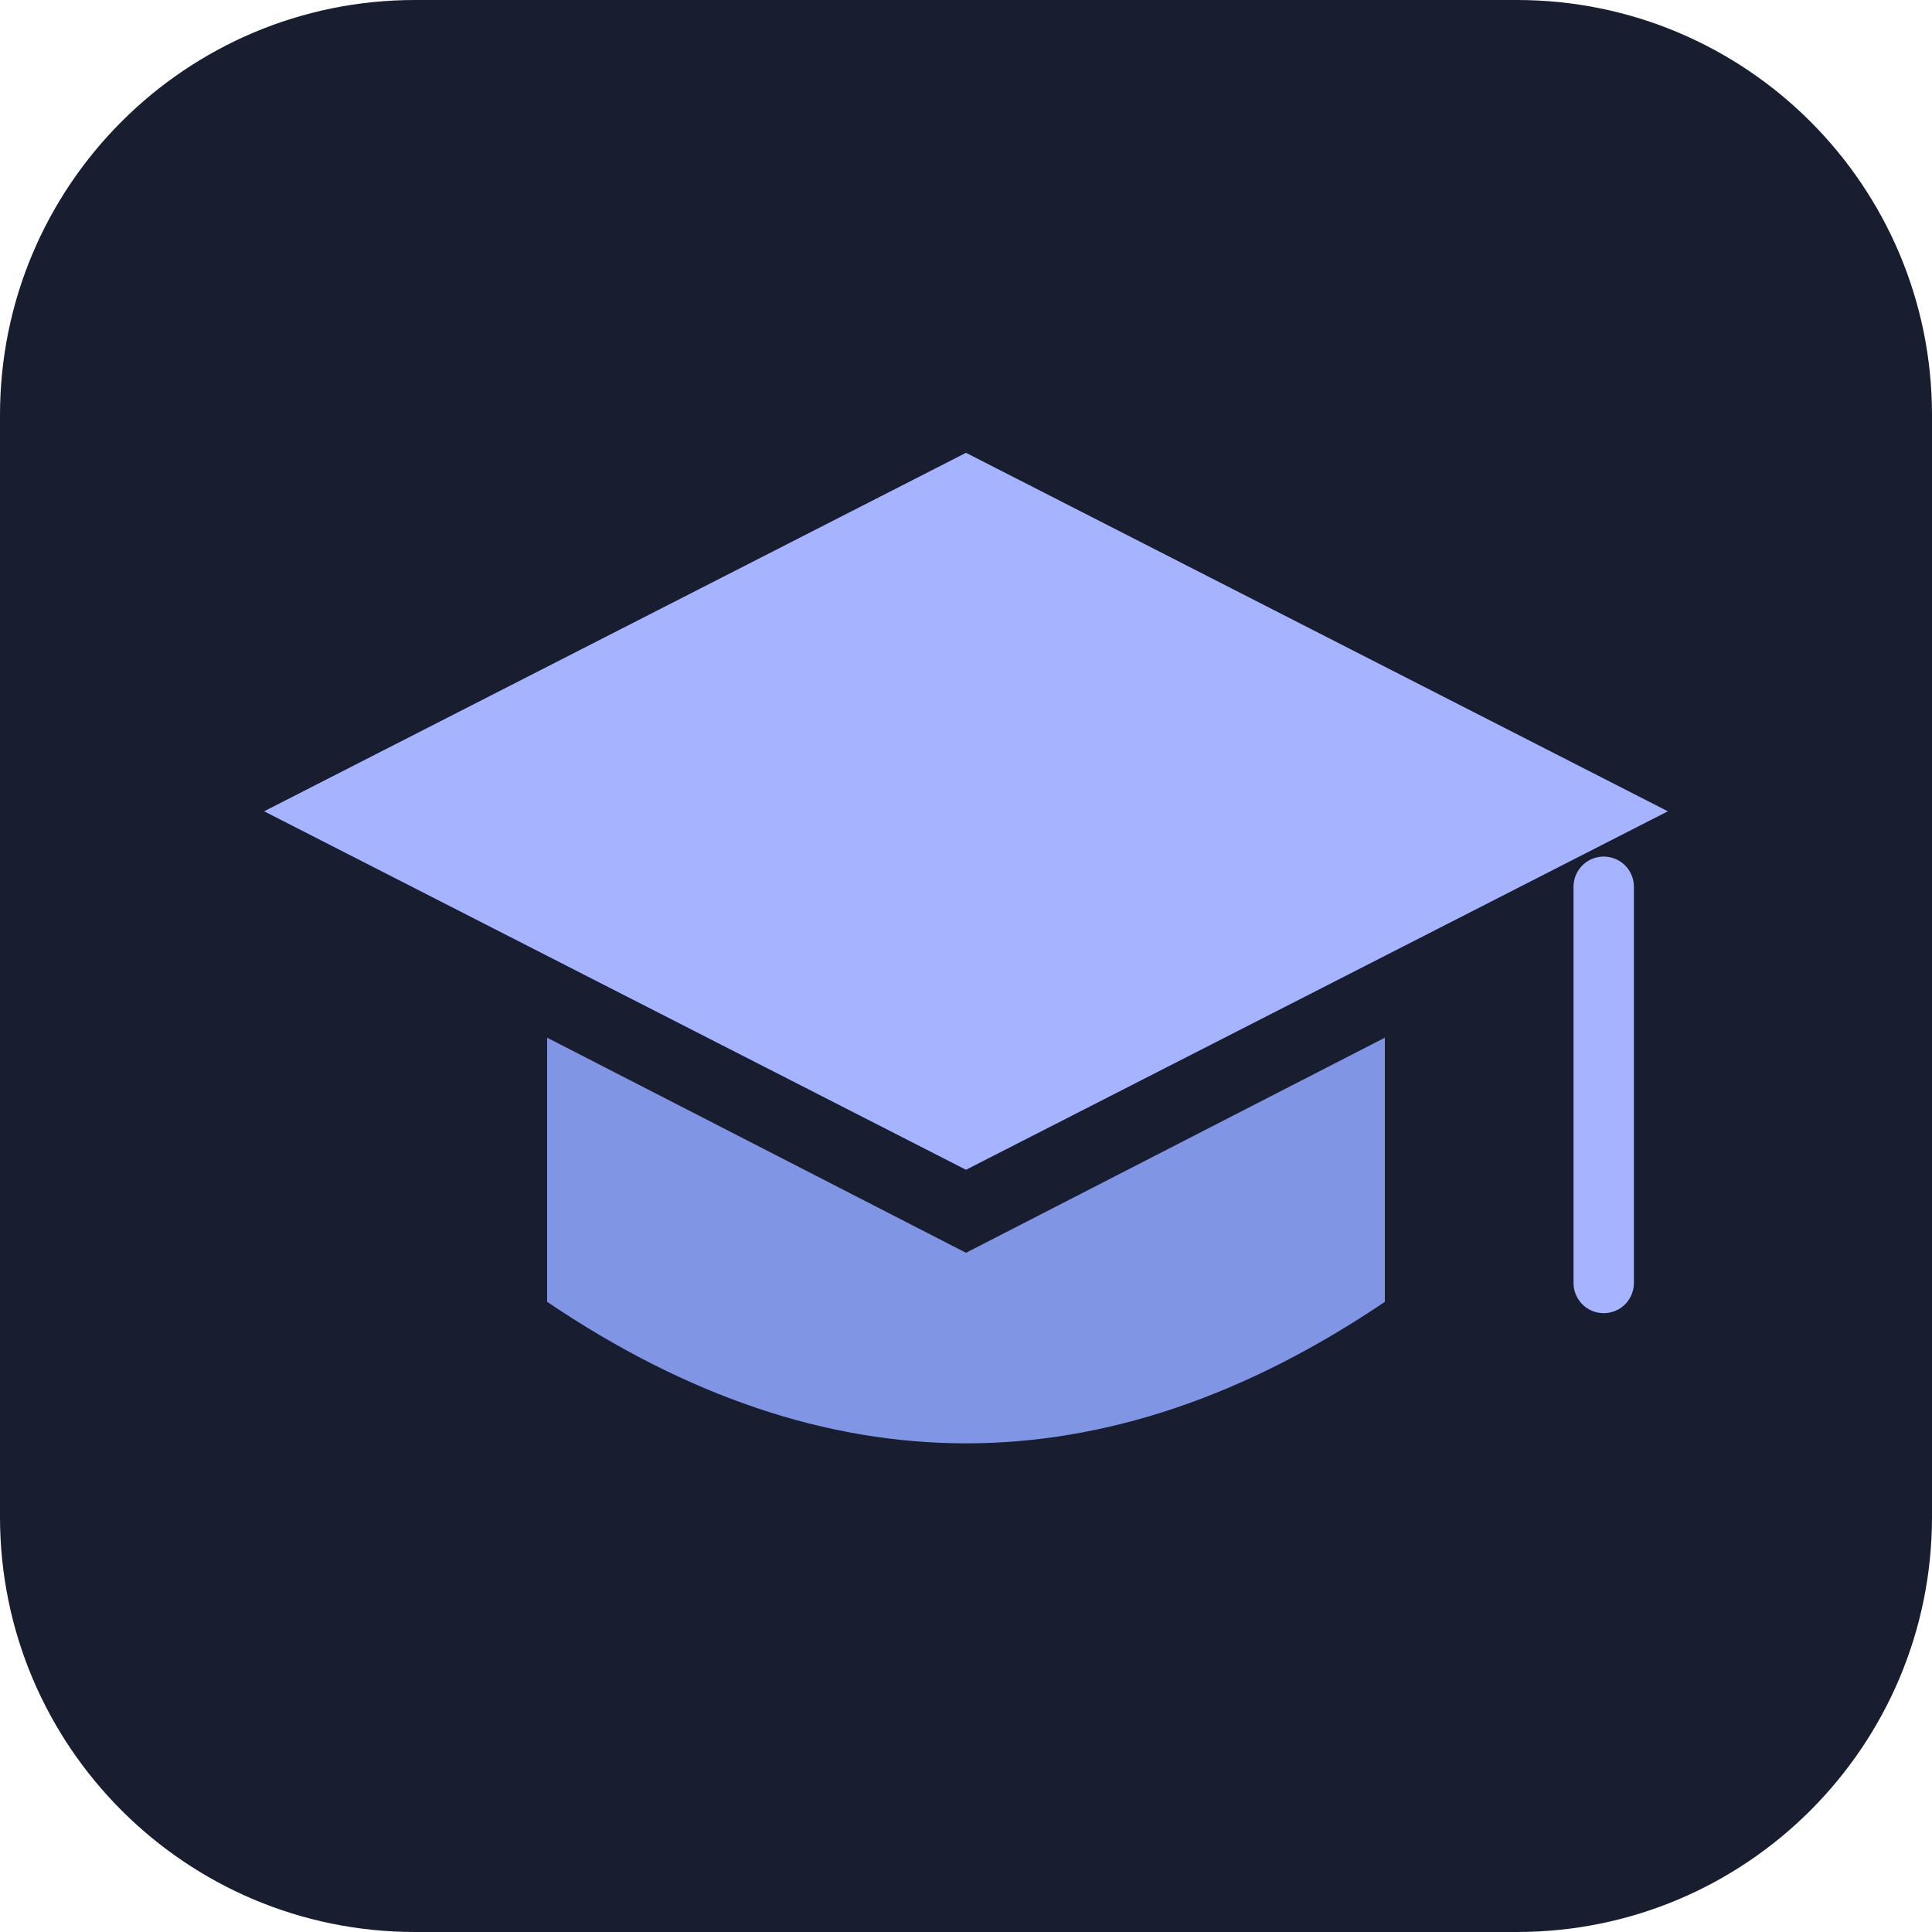
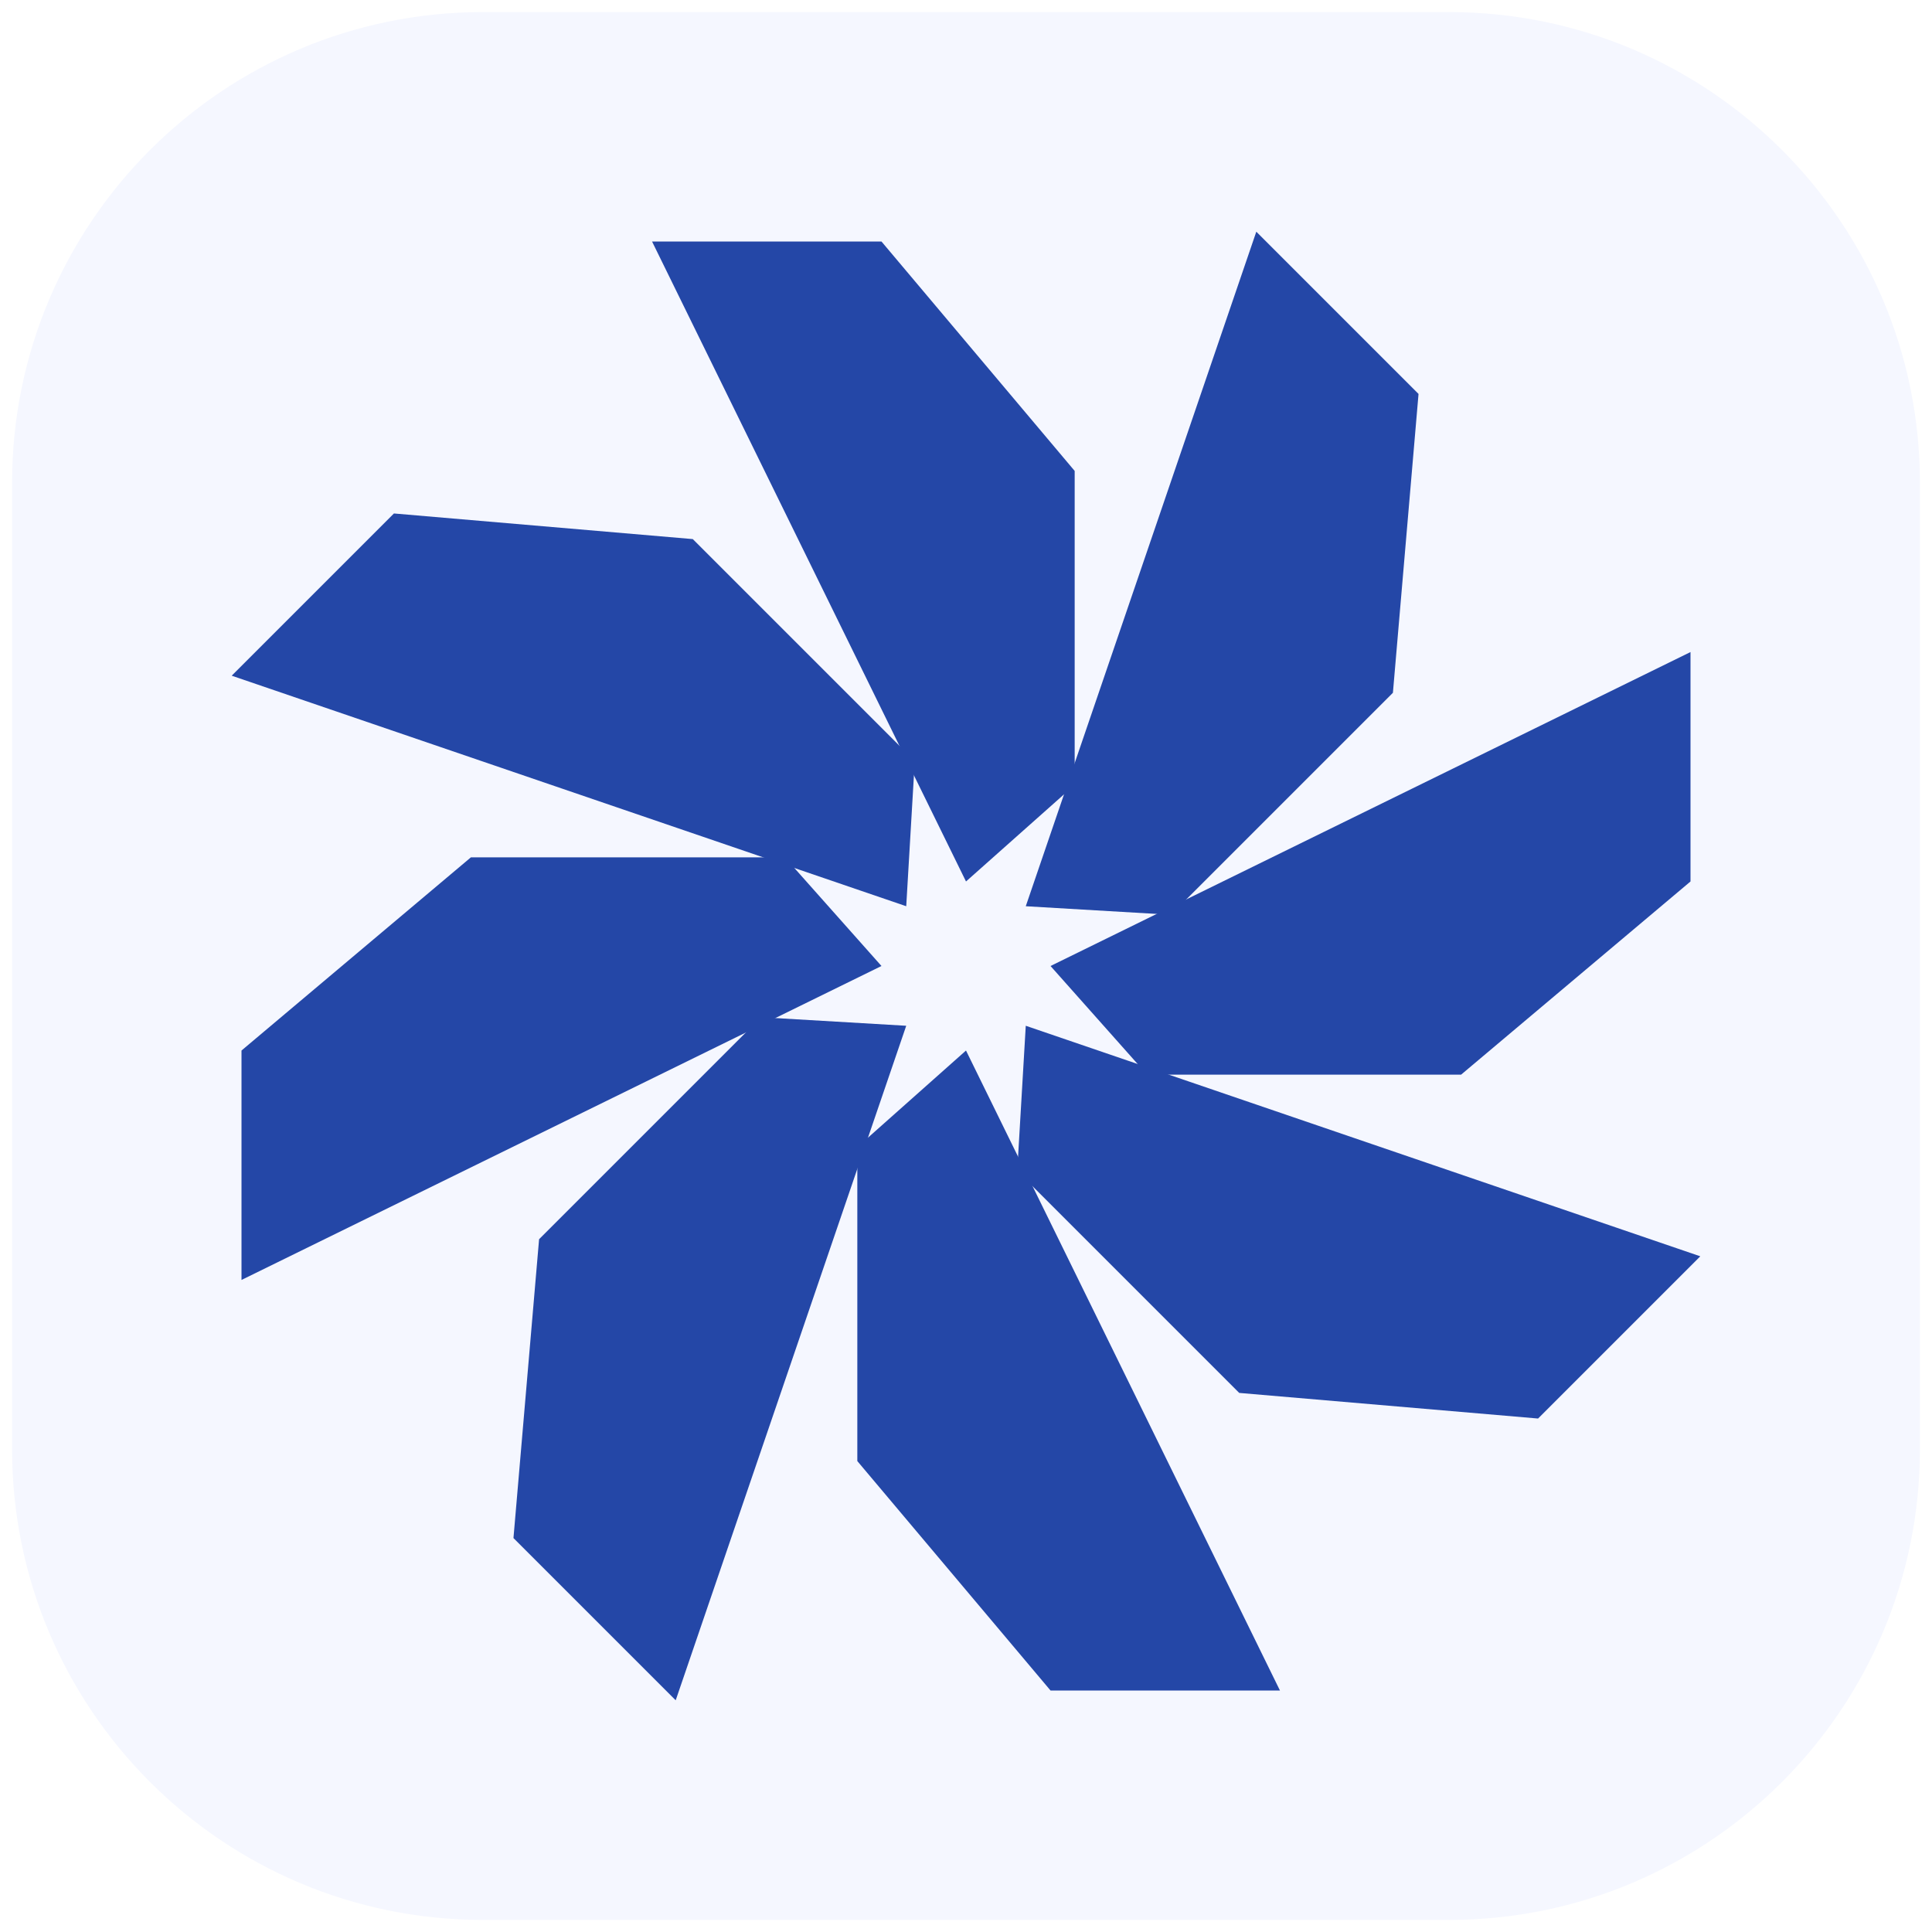
- <svg xmlns="http://www.w3.org/2000/svg" width="512" height="512" viewBox="0 0 512 512">
-   <rect width="512" height="512" rx="110" fill="#181e30" />
-   <path d="M70 215 256 120 442 215 256 310Z" fill="#a6b4ff" />
-   <path d="M145 275V345Q256 420 367 345V275L256 332Z" fill="#8195e5" />
-   <path d="M425 235V340" stroke="#a6b4ff" stroke-width="16" stroke-linecap="round" />
+ <svg xmlns="http://www.w3.org/2000/svg" width="512" height="512" viewBox="0 0 160 160">
+   <rect x="1" y="1" width="158" height="158" rx="39" fill="#f5f7ff" />
+   <g fill="#2447a7">
+     <path d="M80 73 54 20H73L89 39V65Z" transform="rotate(0 80 80)" />
+     <path d="M80 73 54 20H73L89 39V65Z" transform="rotate(45 80 80)" />
+     <path d="M80 73 54 20H73L89 39V65Z" transform="rotate(90 80 80)" />
+     <path d="M80 73 54 20H73L89 39V65Z" transform="rotate(135 80 80)" />
+     <path d="M80 73 54 20H73L89 39V65Z" transform="rotate(180 80 80)" />
+     <path d="M80 73 54 20H73L89 39V65Z" transform="rotate(225 80 80)" />
+     <path d="M80 73 54 20H73L89 39V65Z" transform="rotate(270 80 80)" />
+     <path d="M80 73 54 20H73L89 39V65Z" transform="rotate(315 80 80)" />
+   </g>
</svg>
